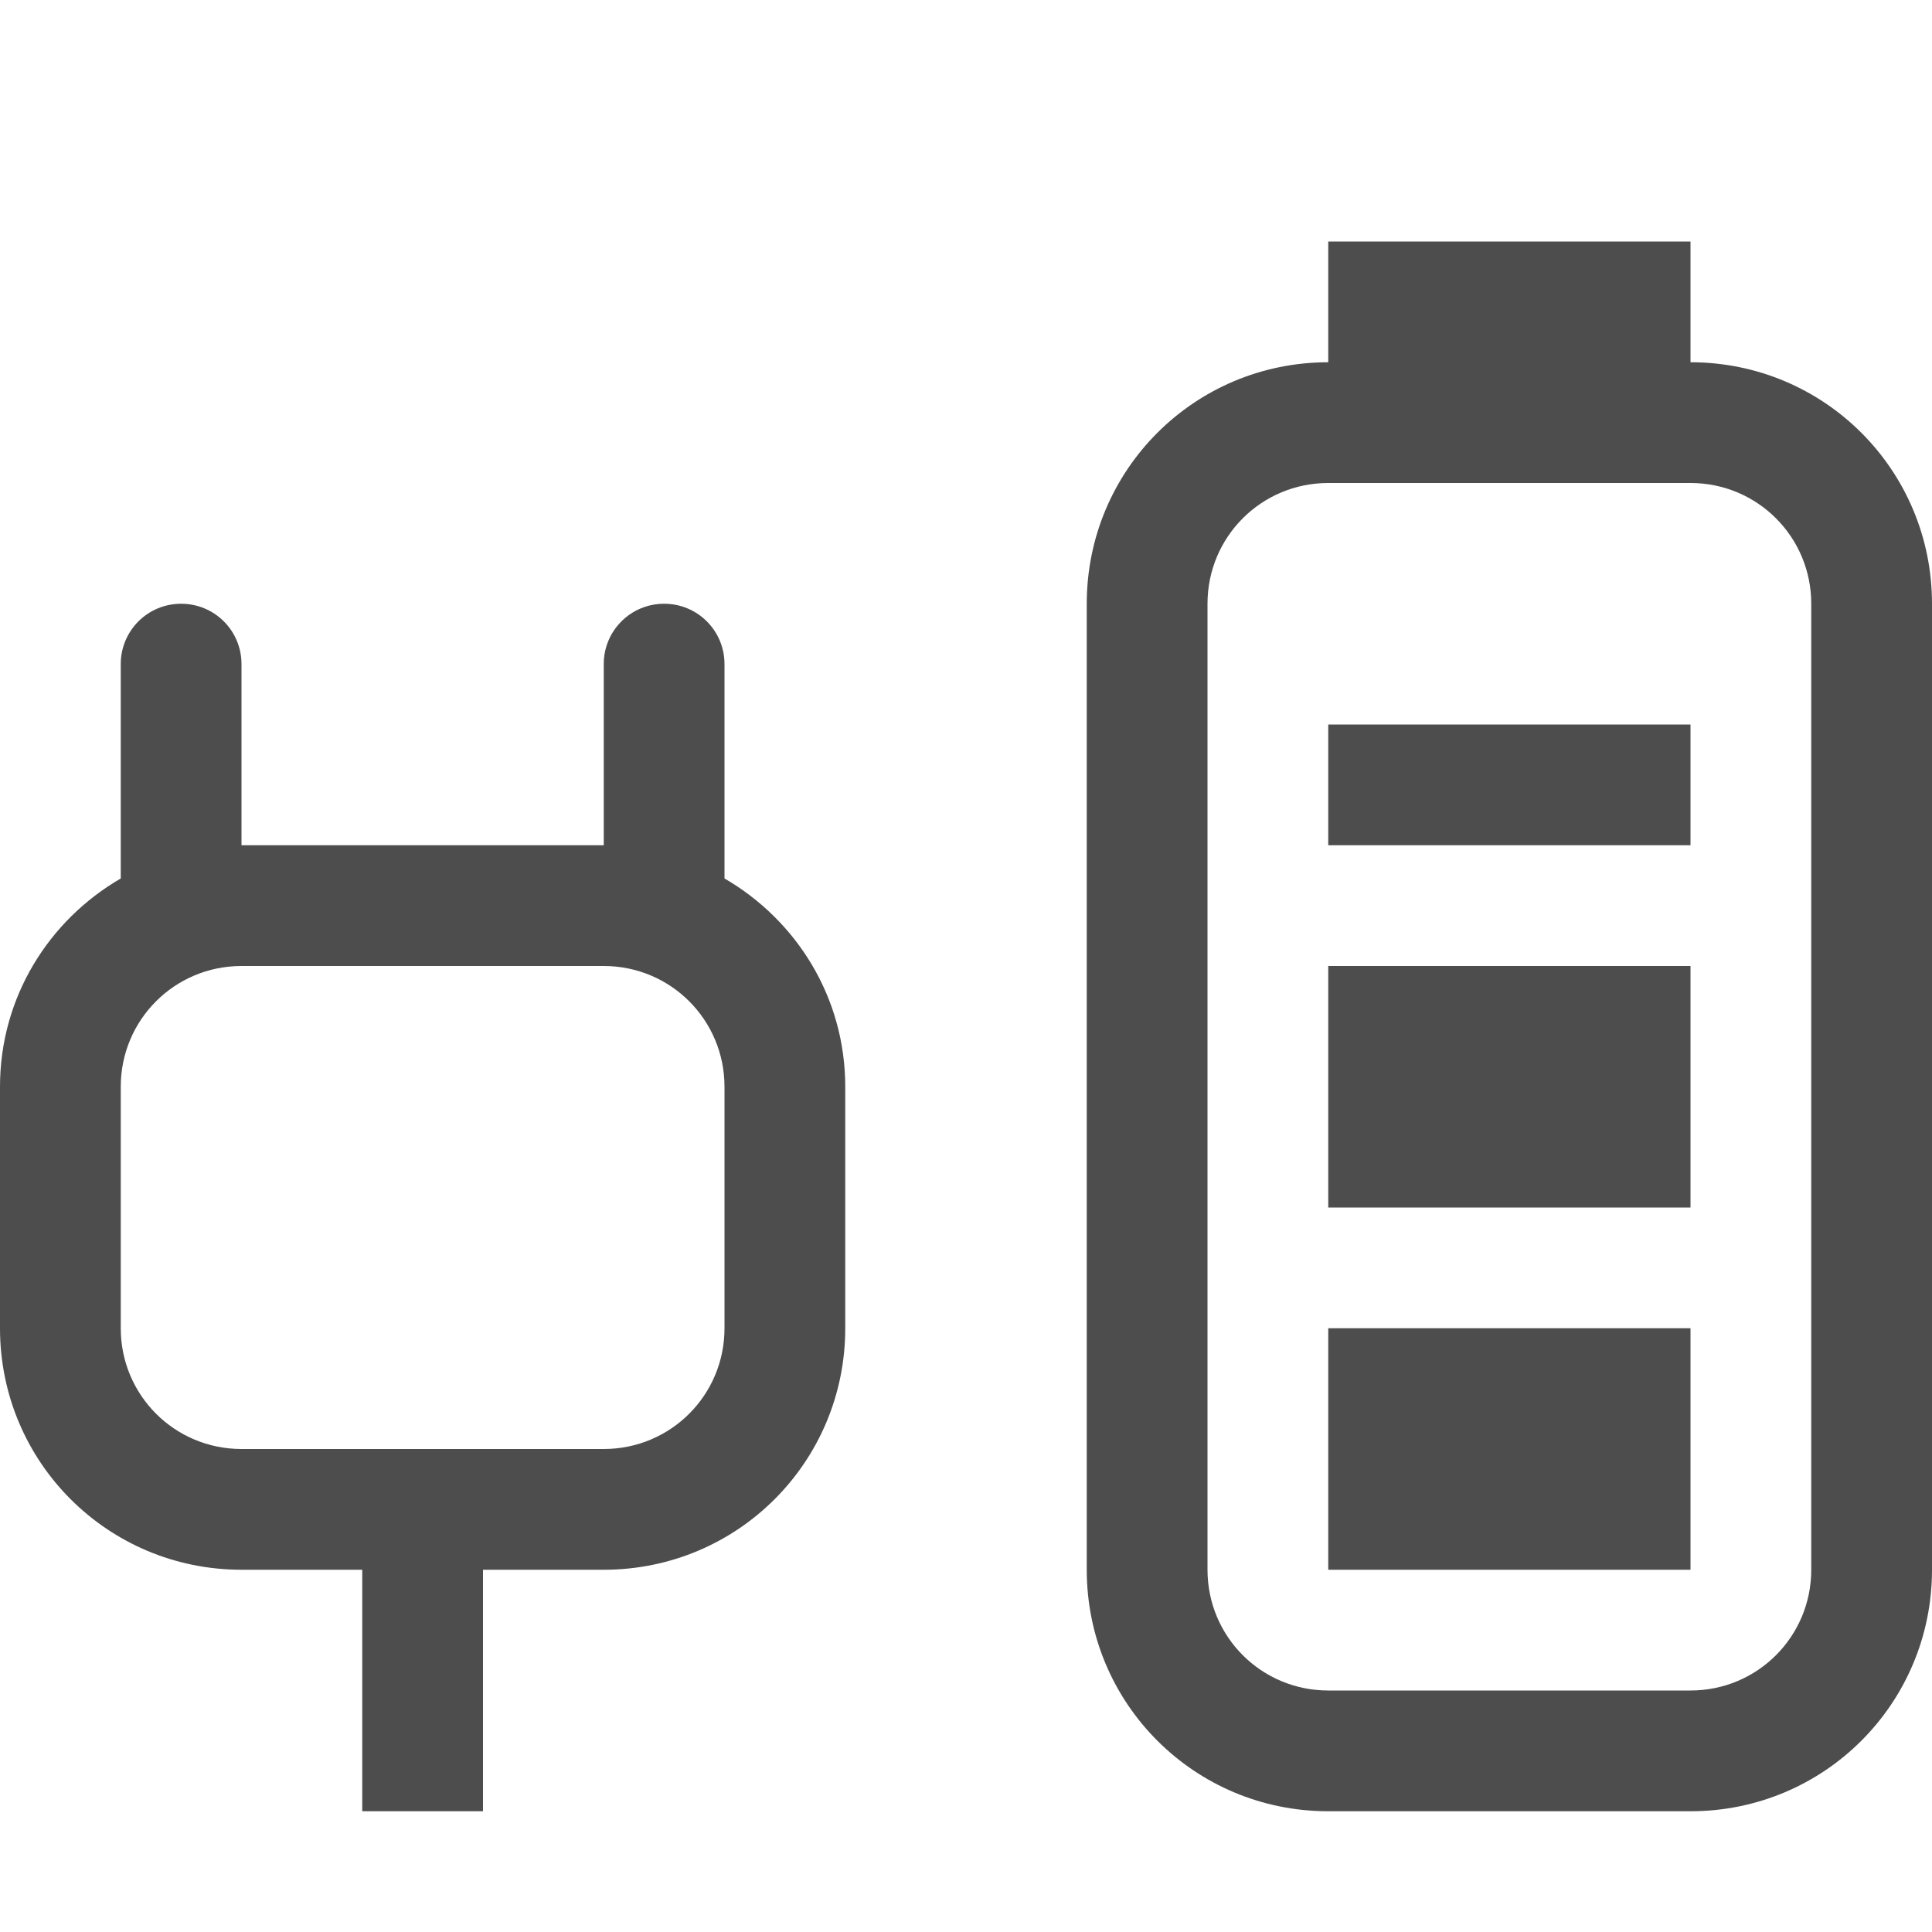
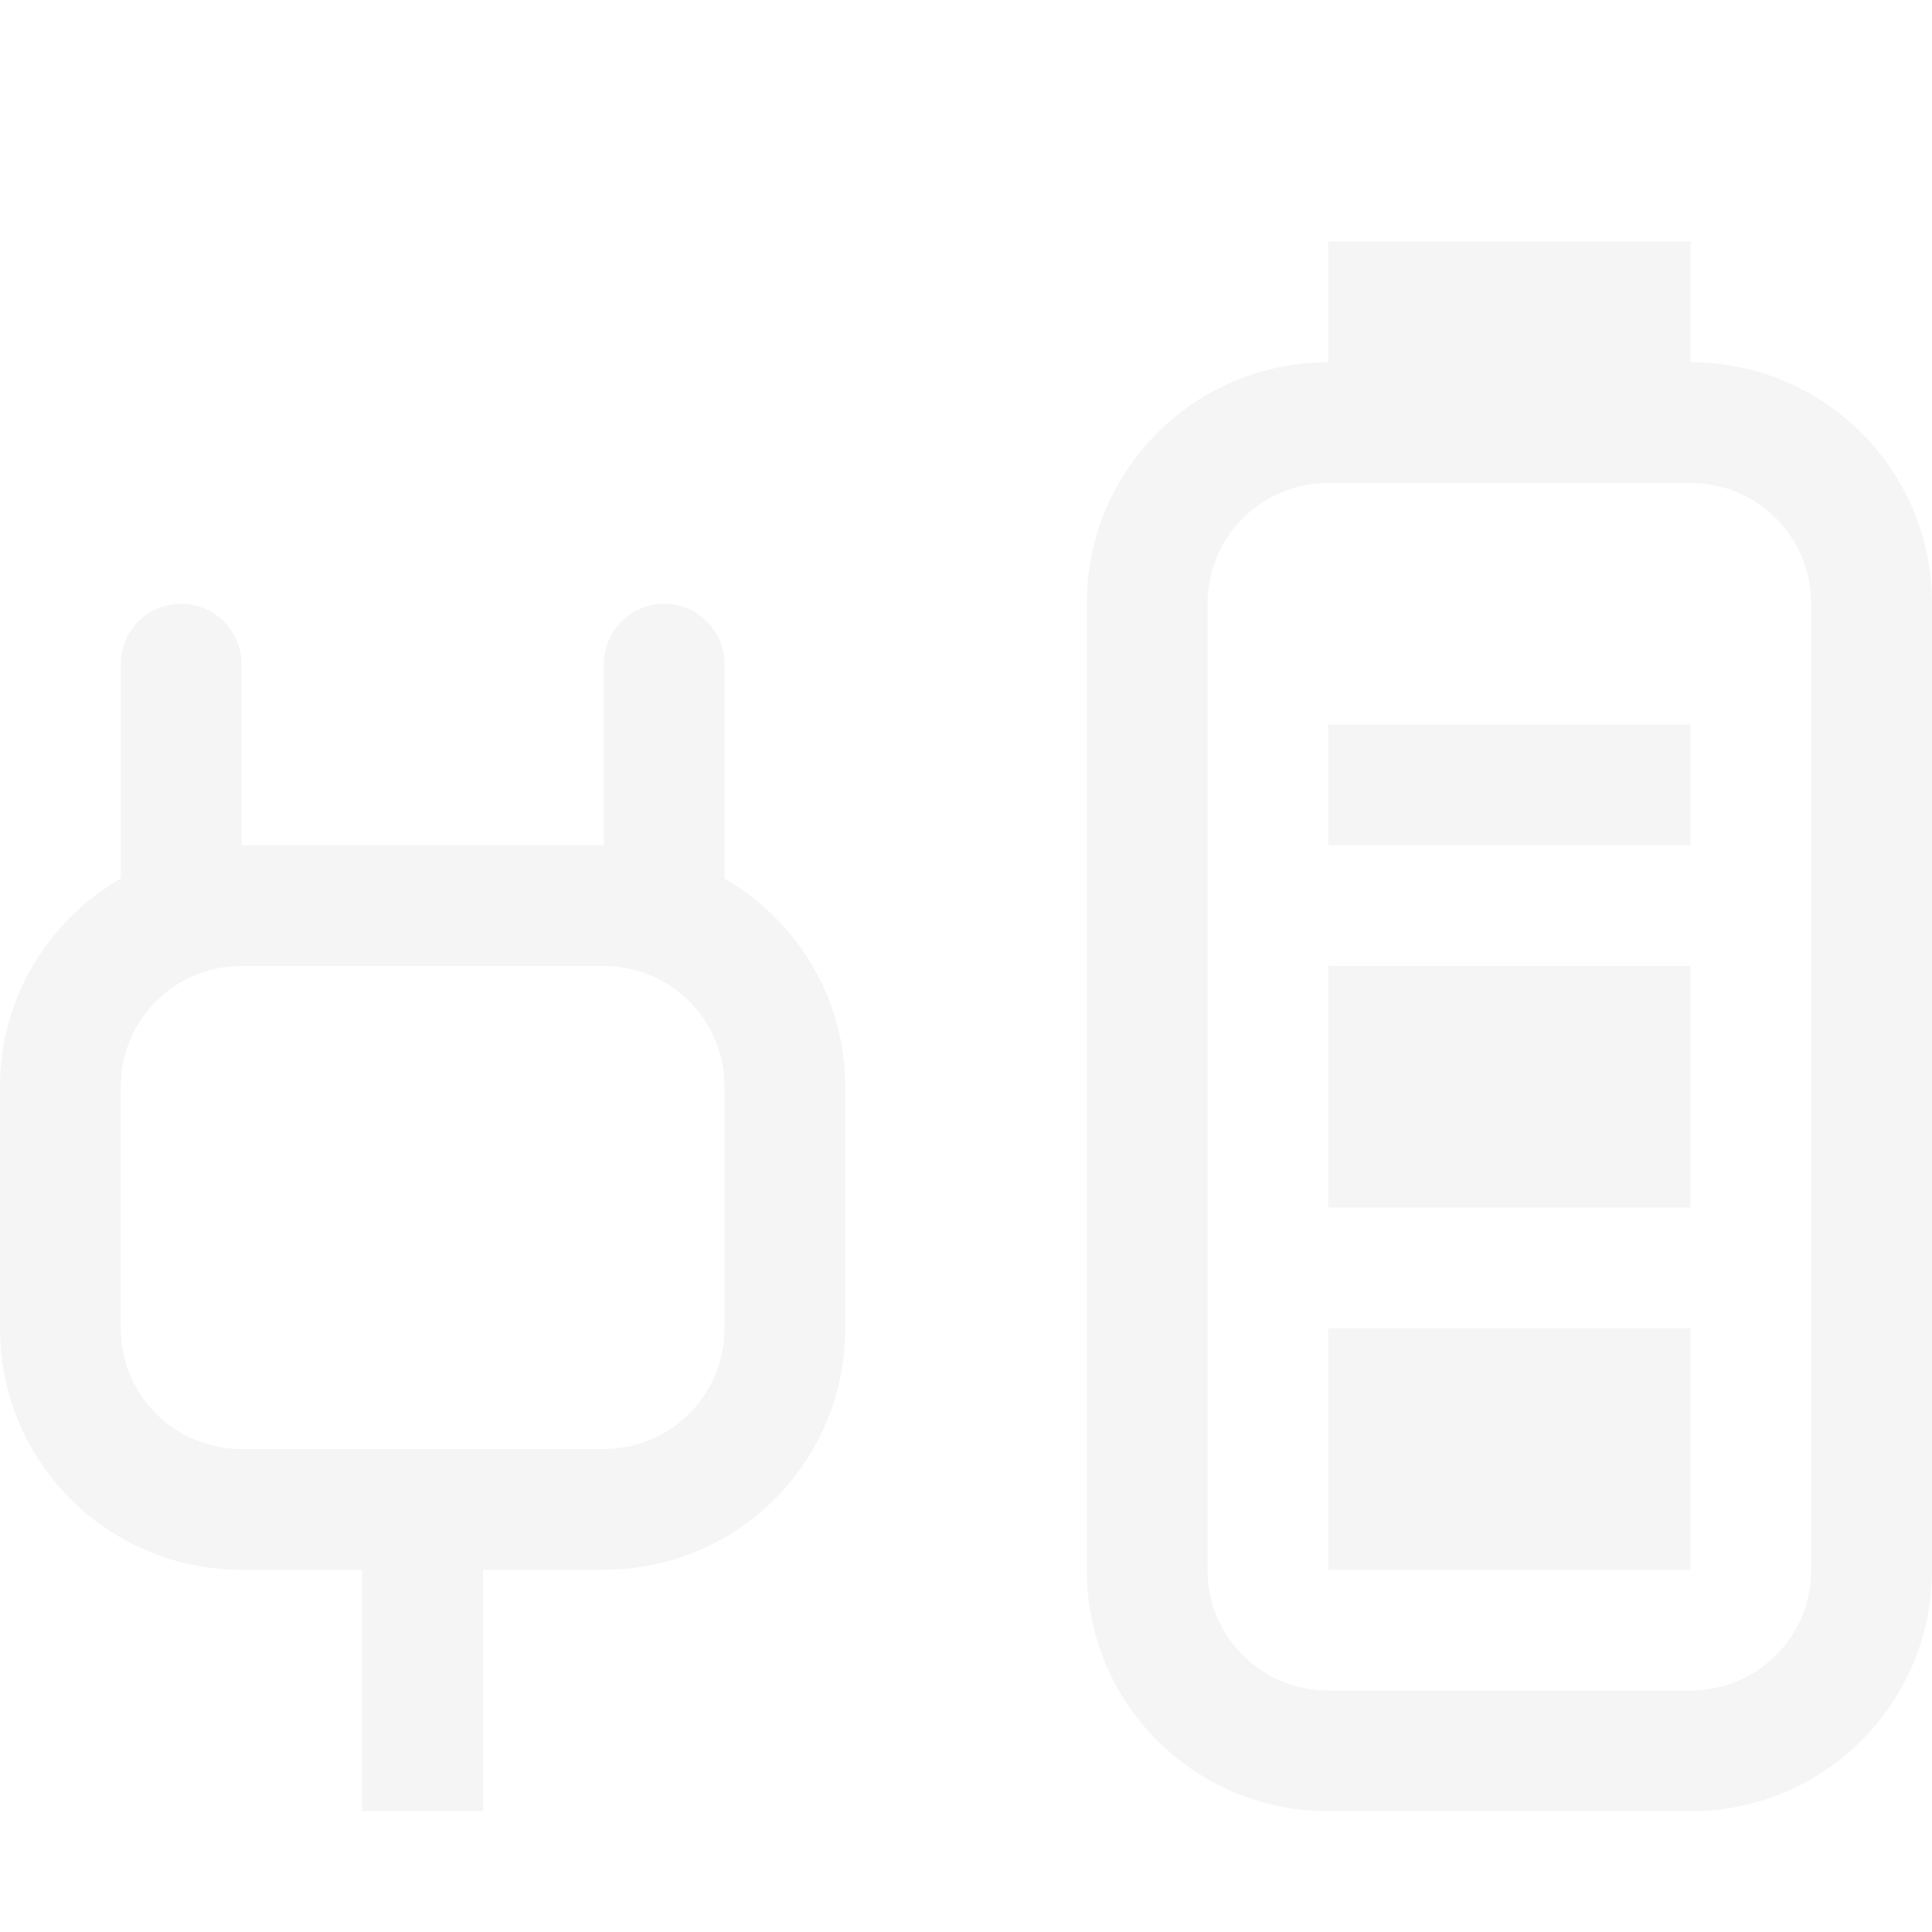
<svg xmlns="http://www.w3.org/2000/svg" width="16" height="16" viewBox="0 0 16 16" id="svg2" version="1.1">
  <defs id="defs3051">
    <style type="text/css" id="current-color-scheme">
    .ColorScheme-Text {
-     color:#4d4d4d;
+     color:#f5f5f5;
    }
    </style>
  </defs>
  <g id="layer1" transform="translate(-3,-1033.362)">
    <path style="fill:currentColor;fill-opacity:1;stroke:none" class="ColorScheme-Text" d="m 11,2 0,1 C 9.892,3 9,3.892 9,5 l 0,8 c 0,1.108 0.892,2 2,2 l 3,0 c 1.108,0 2,-0.892 2,-2 L 16,5 C 16,3.892 15.108,3 14,3 l 0,-1 z m 0,2 3,0 c 0.554,0 1,0.446 1,1 l 0,8 c 0,0.554 -0.446,1 -1,1 l -3,0 c -0.554,0 -1,-0.446 -1,-1 L 10,5 C 10,4.446 10.446,4 11,4 Z M 1.5,5 C 1.223,5 1,5.223 1,5.5 L 1,7.275 C 0.404,7.621 0,8.259 0,9 l 0,2 c 0,1.108 0.892,2 2,2 l 1,0 0,2 1,0 0,-2 1,0 c 1.108,0 2,-0.892 2,-2 L 7,9 C 7,8.259 6.596,7.621 6,7.275 L 6,5.5 C 6,5.223 5.777,5 5.5,5 5.223,5 5,5.223 5,5.5 L 5,7 2,7 2,5.5 C 2,5.223 1.777,5 1.5,5 Z m 9.5,1 0,1 3,0 0,-1 z M 2,8 5,8 c 0.554,0 1,0.446 1,1 l 0,2 c 0,0.554 -0.446,1 -1,1 L 2,12 C 1.446,12 1,11.554 1,11 L 1,9 C 1,8.446 1.446,8 2,8 Z m 9,0 0,2 3,0 0,-2 z m 0,3 0,2 3,0 0,-2 z" transform="translate(3,1033.362)" id="rect4154" />
  </g>
</svg>
